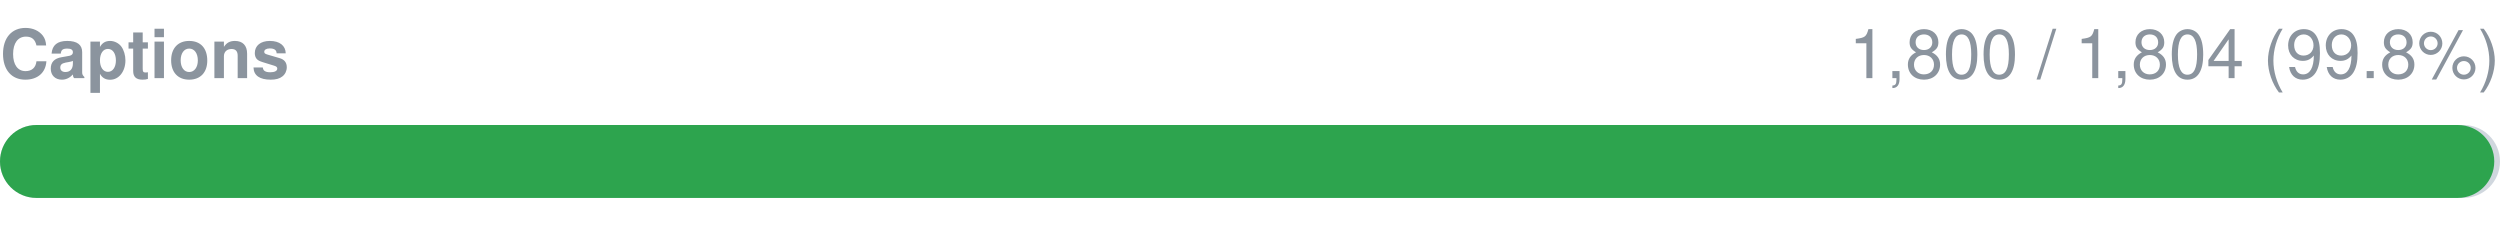
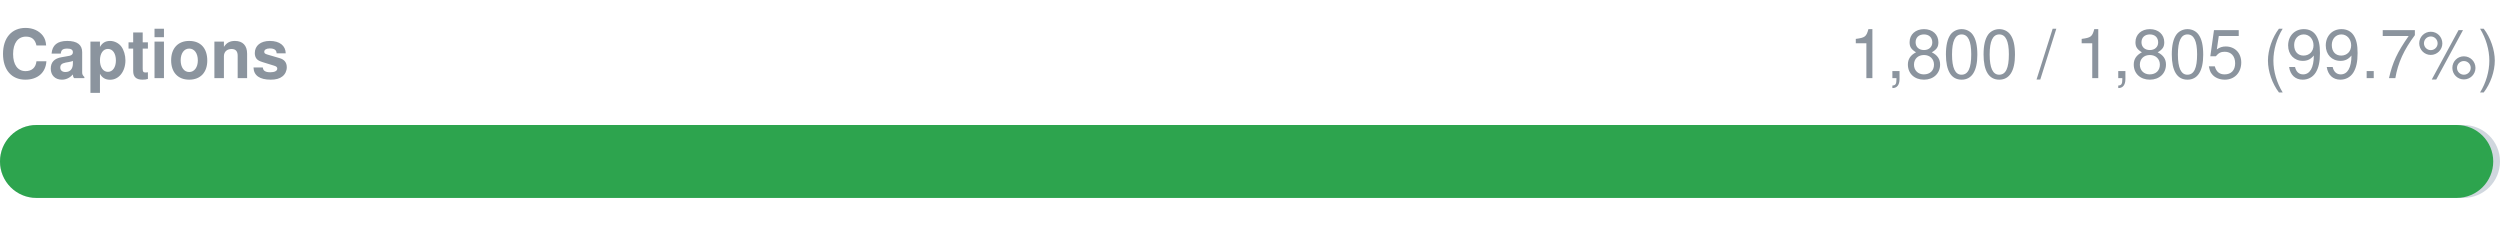
<svg xmlns="http://www.w3.org/2000/svg" width="480" height="44" viewBox="0 0 480 44" role="img">
  <text x="0" y="15" font-family="-apple-system,Segoe UI,Helvetica,Arial,sans-serif" font-size="13" font-weight="600" fill="#8b949e">Captions</text>
-   <text x="480" y="15" font-family="-apple-system,Segoe UI,Helvetica,Arial,sans-serif" font-size="13" text-anchor="end" fill="#8b949e">1,800 / 1,804 (99.8%)</text>
+   <text x="480" y="15" font-family="-apple-system,Segoe UI,Helvetica,Arial,sans-serif" font-size="13" text-anchor="end" fill="#8b949e">1,800 / 1,805 (99.7%)</text>
  <rect x="0" y="24" width="480" height="14" rx="7" fill="#d0d7de" />
-   <rect x="0" y="24" width="478.9" height="14" rx="7" fill="#2da44e" />
+   <rect x="0" y="24" width="478.7" height="14" rx="7" fill="#2da44e" />
</svg>
